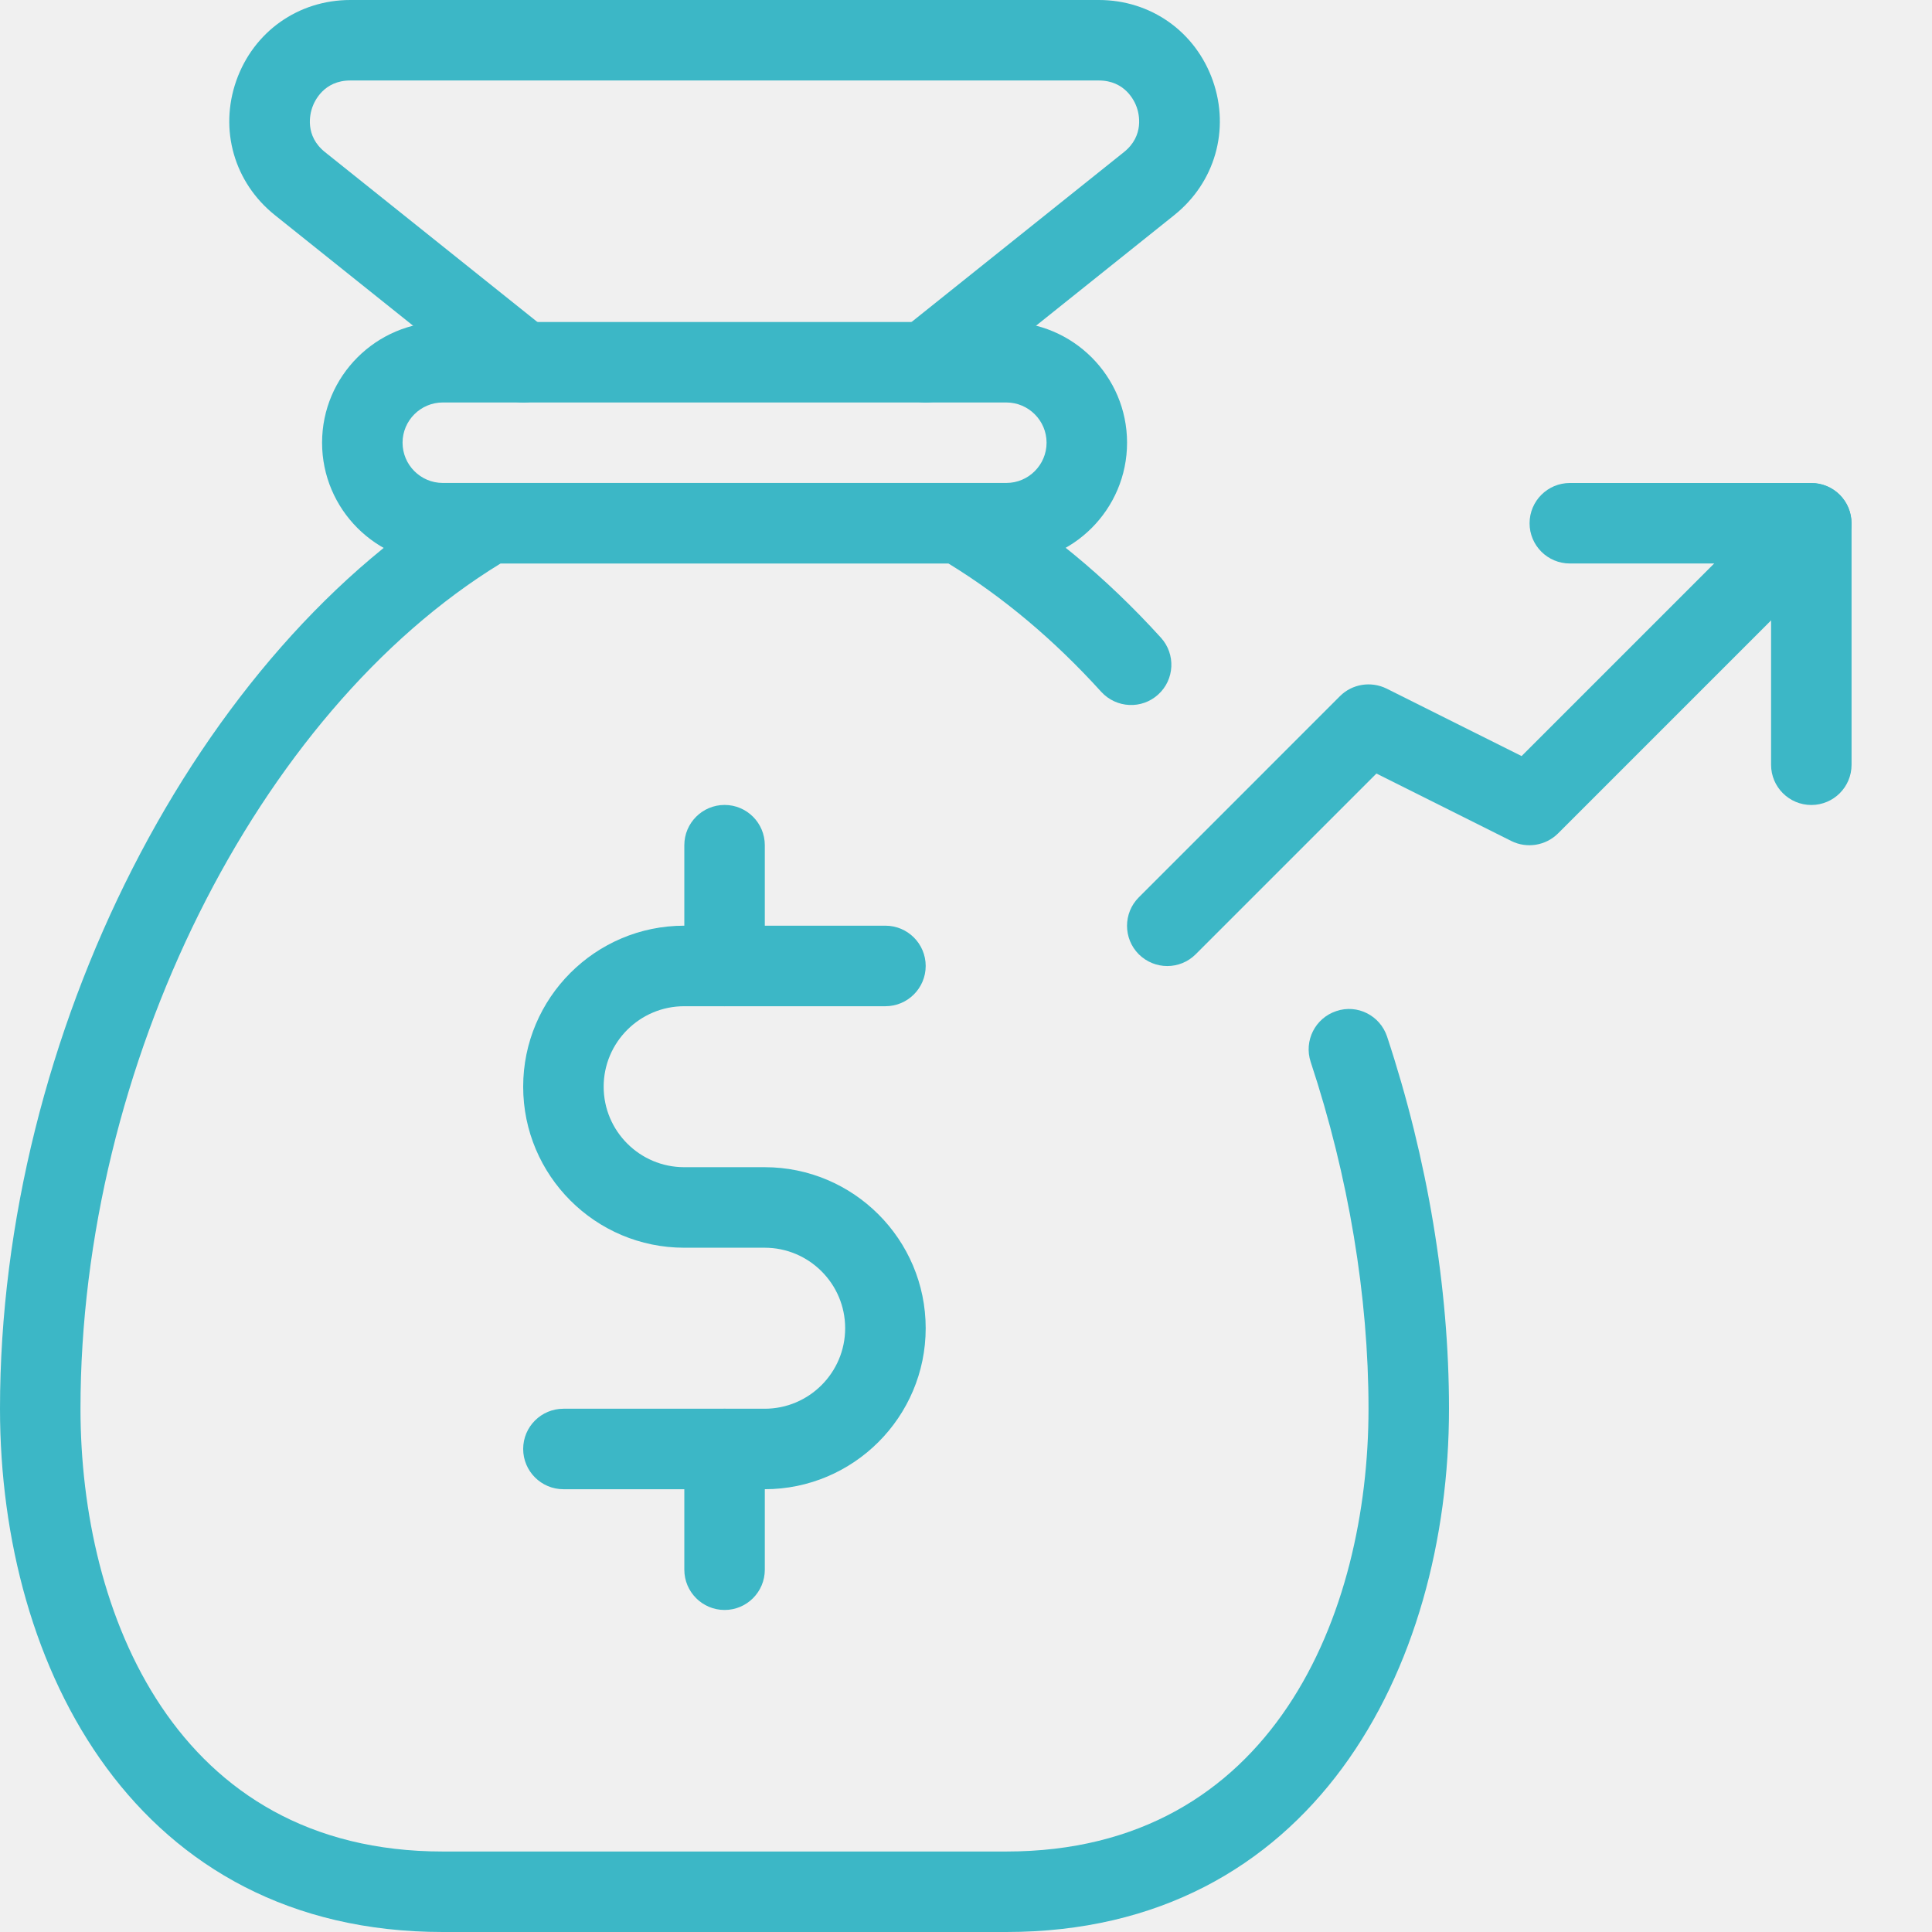
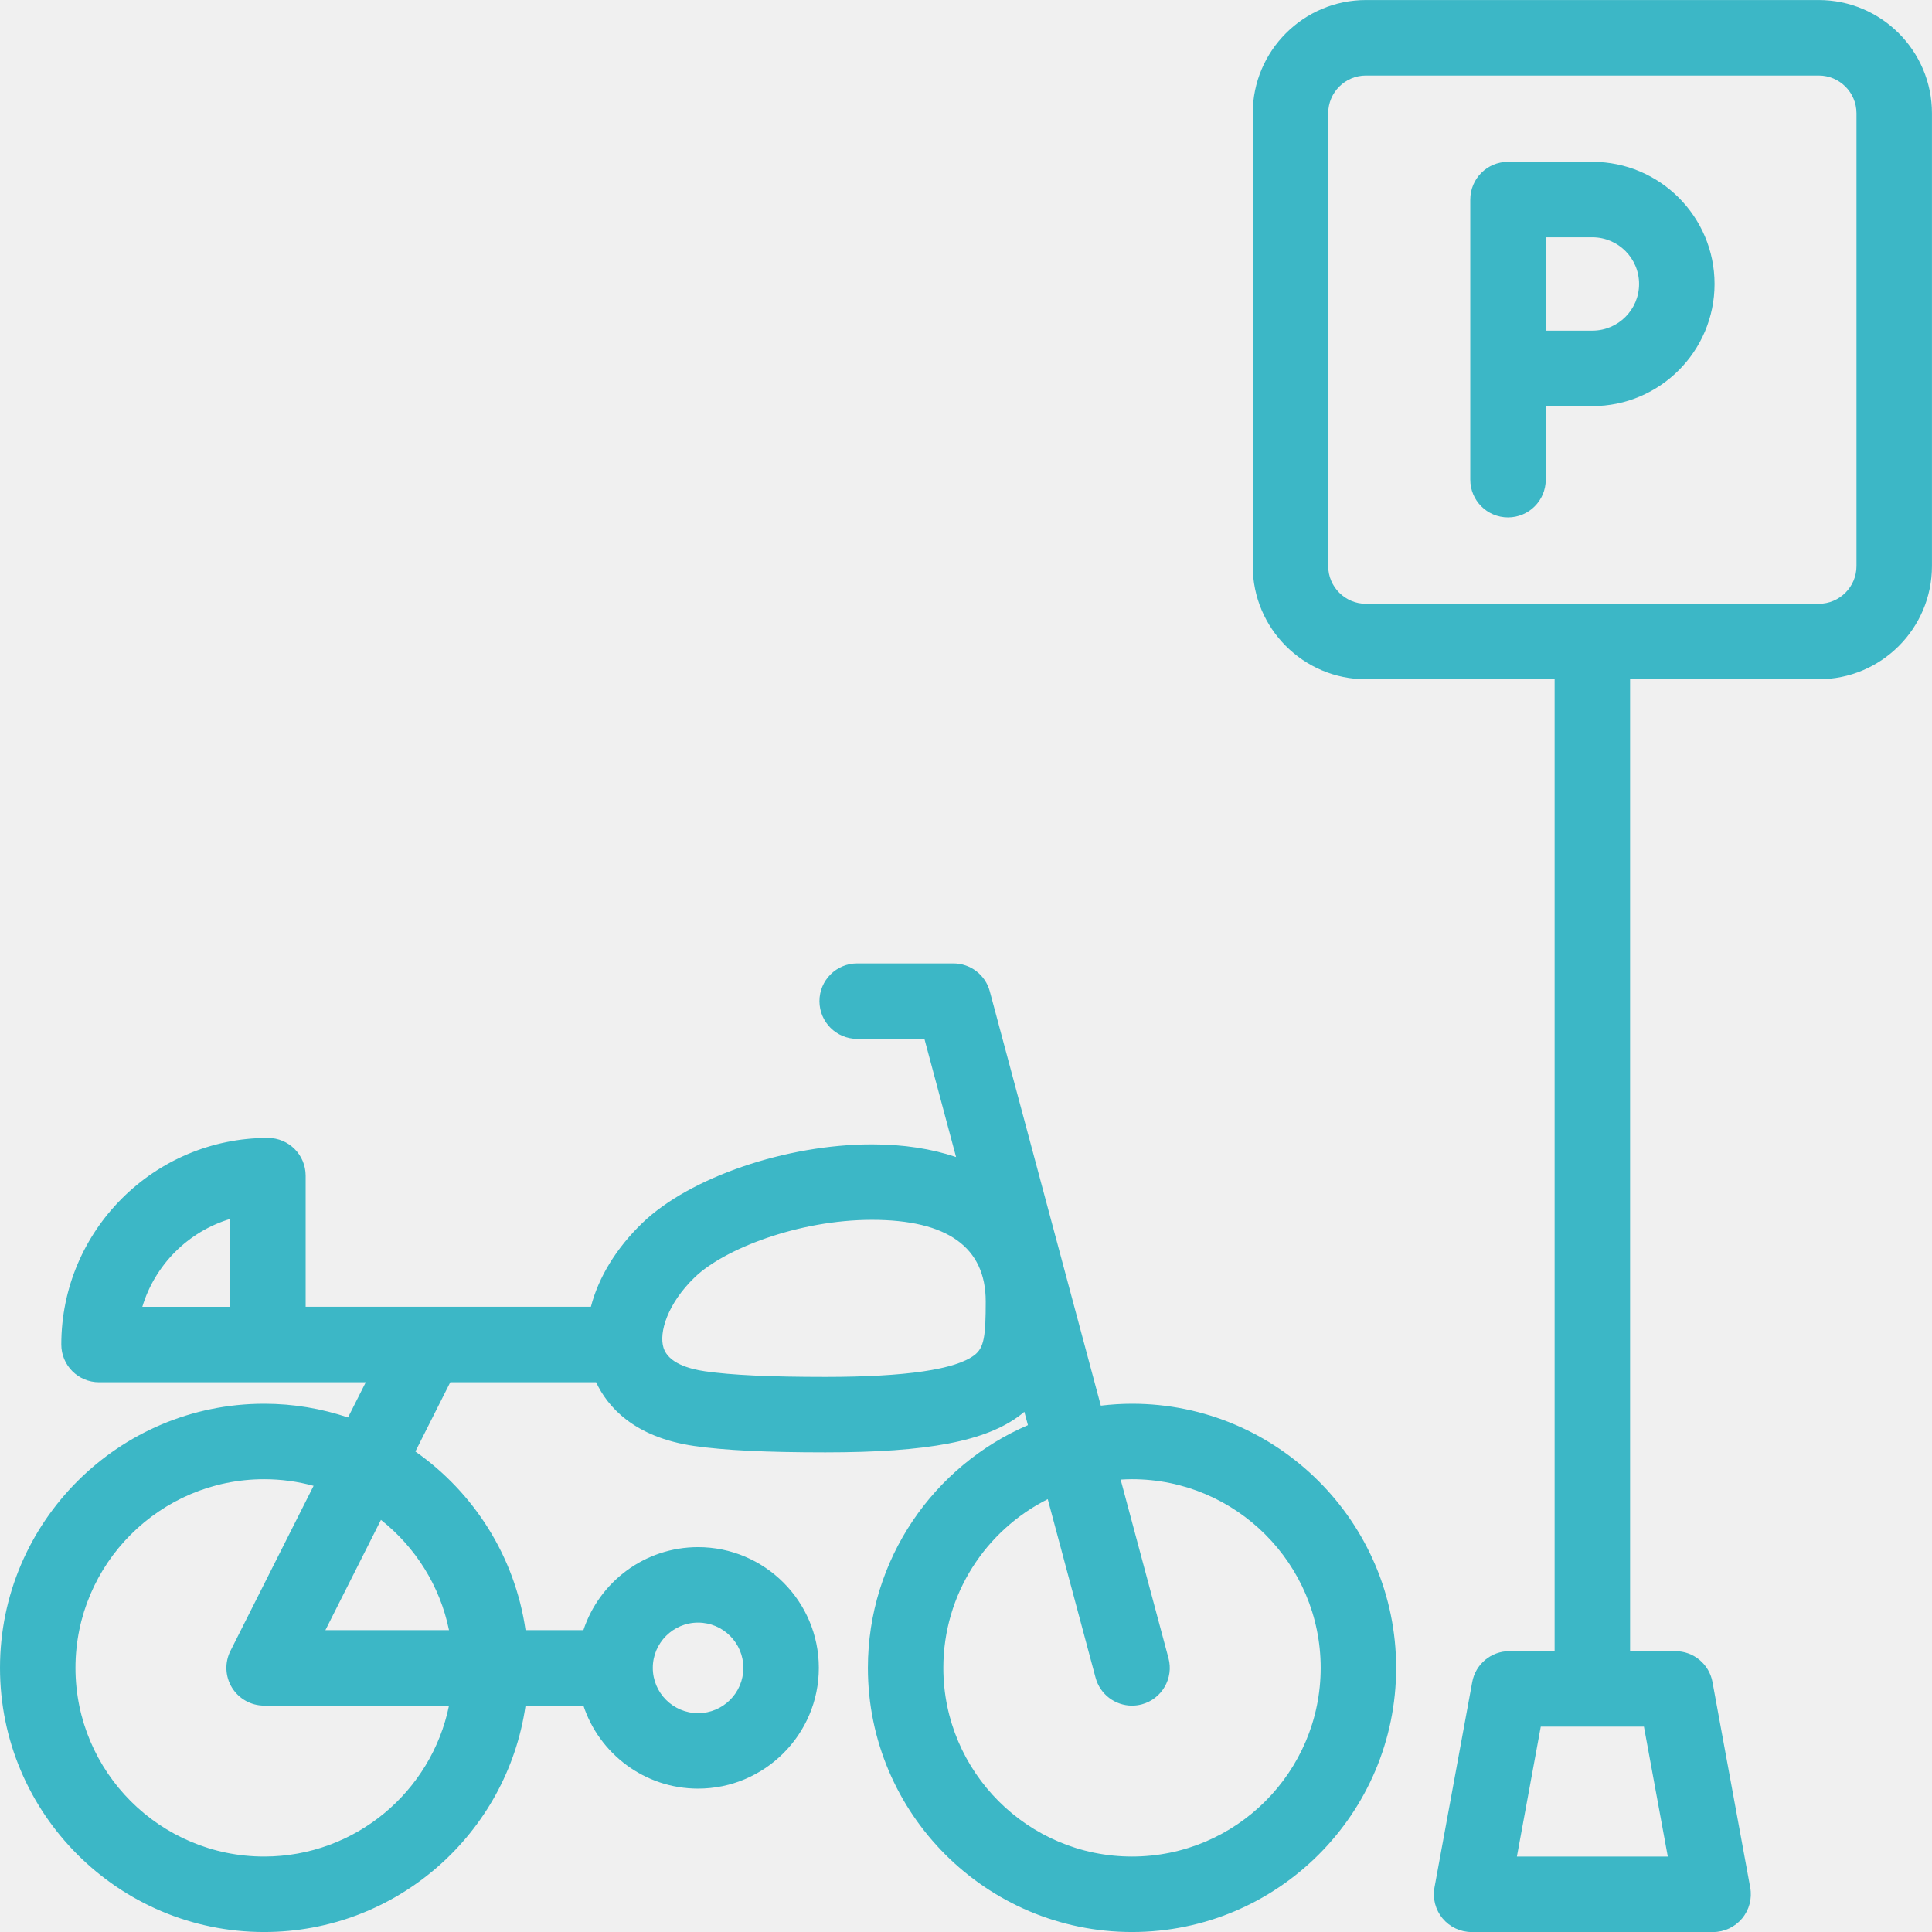
- <svg xmlns="http://www.w3.org/2000/svg" width="44" height="44" viewBox="0 0 44 44" fill="none">
+ <svg xmlns="http://www.w3.org/2000/svg" width="96" height="96" viewBox="0 0 96 96" fill="none">
  <g clip-path="url(#clip0)">
-     <path d="M22.917 44H10.083C3.119 44 0 38.014 0 32.083C0 23.571 4.494 14.758 10.683 11.125C10.824 11.042 10.983 11 11.147 11H21.853C22.017 11 22.176 11.042 22.317 11.125C23.795 11.994 25.181 13.136 26.44 14.524C26.779 14.899 26.752 15.479 26.376 15.818C26.002 16.159 25.423 16.13 25.08 15.756C24.008 14.573 22.838 13.591 21.6 12.833H11.4C5.845 16.232 1.833 24.279 1.833 32.083C1.833 36.734 3.995 42.167 10.083 42.167H22.917C29.005 42.167 31.167 36.734 31.167 32.083C31.167 29.522 30.712 26.789 29.85 24.185C29.691 23.703 29.953 23.186 30.433 23.027C30.914 22.863 31.431 23.129 31.59 23.608C32.512 26.396 33 29.328 33 32.083C33 38.014 29.881 44 22.917 44Z" fill="#3CB7C6" />
-     <path d="M22.918 12.832H10.085C8.569 12.832 7.335 11.599 7.335 10.082C7.335 8.566 8.569 7.333 10.085 7.333H22.918C24.434 7.333 25.668 8.566 25.668 10.082C25.668 11.599 24.434 12.832 22.918 12.832ZM10.085 9.166C9.579 9.166 9.168 9.578 9.168 10.082C9.168 10.587 9.579 10.999 10.085 10.999H22.918C23.424 10.999 23.835 10.587 23.835 10.082C23.835 9.578 23.424 9.166 22.918 9.166H10.085Z" fill="#3CB7C6" />
-     <path d="M21.084 9.167C20.814 9.167 20.549 9.049 20.367 8.822C20.052 8.426 20.116 7.85 20.51 7.533L25.596 3.465C26.067 3.089 25.94 2.589 25.889 2.444C25.84 2.303 25.627 1.833 25.024 1.833H7.977C7.374 1.833 7.162 2.303 7.112 2.446C7.061 2.591 6.932 3.091 7.405 3.467L12.491 7.535C12.885 7.852 12.949 8.428 12.634 8.824C12.319 9.218 11.743 9.282 11.345 8.967L6.26 4.899C5.334 4.158 4.989 2.957 5.381 1.839C5.774 0.722 6.793 0 7.977 0H25.026C26.21 0 27.229 0.722 27.622 1.839C28.014 2.957 27.669 4.158 26.743 4.899L21.658 8.967C21.487 9.101 21.286 9.167 21.084 9.167Z" fill="#3CB7C6" />
-     <path d="M17.415 33.916H12.832C12.326 33.916 11.915 33.505 11.915 32.999C11.915 32.493 12.326 32.083 12.832 32.083H17.415C18.425 32.083 19.248 31.261 19.248 30.249C19.248 29.237 18.425 28.416 17.415 28.416H15.582C13.559 28.416 11.915 26.771 11.915 24.749C11.915 22.727 13.559 21.082 15.582 21.082H20.165C20.671 21.082 21.082 21.493 21.082 21.999C21.082 22.505 20.671 22.916 20.165 22.916H15.582C14.572 22.916 13.748 23.737 13.748 24.749C13.748 25.761 14.572 26.582 15.582 26.582H17.415C19.437 26.582 21.082 28.227 21.082 30.249C21.082 32.271 19.437 33.916 17.415 33.916Z" fill="#3CB7C6" />
-     <path d="M16.502 36.666C15.996 36.666 15.585 36.255 15.585 35.749V32.999C15.585 32.493 15.996 32.083 16.502 32.083C17.008 32.083 17.418 32.493 17.418 32.999V35.749C17.418 36.255 17.008 36.666 16.502 36.666Z" fill="#3CB7C6" />
-     <path d="M16.502 22.916C15.996 22.916 15.585 22.505 15.585 21.999V19.249C15.585 18.743 15.996 18.332 16.502 18.332C17.008 18.332 17.418 18.743 17.418 19.249V21.999C17.418 22.505 17.008 22.916 16.502 22.916Z" fill="#3CB7C6" />
-     <path d="M26.584 22.001C26.349 22.001 26.115 21.911 25.935 21.733C25.578 21.375 25.578 20.794 25.935 20.437L30.518 15.853C30.797 15.575 31.223 15.509 31.576 15.681L34.653 17.219L40.602 11.27C40.959 10.913 41.541 10.913 41.898 11.27C42.255 11.628 42.255 12.209 41.898 12.566L35.481 18.983C35.201 19.26 34.774 19.328 34.423 19.155L31.347 17.617L27.231 21.733C27.053 21.911 26.819 22.001 26.584 22.001Z" fill="#3CB7C6" />
-     <path d="M41.252 18.333C40.746 18.333 40.335 17.923 40.335 17.417V12.833H35.752C35.246 12.833 34.835 12.423 34.835 11.917C34.835 11.411 35.246 11 35.752 11H41.252C41.758 11 42.168 11.411 42.168 11.917V17.417C42.168 17.923 41.758 18.333 41.252 18.333Z" fill="#3CB7C6" />
+     <path d="M56.249 69.751C55.725 69.751 55.208 69.786 54.699 69.846L49.183 49.261C48.964 48.441 48.221 47.871 47.372 47.871H42.593C41.557 47.871 40.718 48.71 40.718 49.746C40.718 50.782 41.557 51.621 42.593 51.621H45.934L47.507 57.493C46.291 57.081 44.889 56.862 43.326 56.862C39.07 56.862 34.276 58.502 31.927 60.76C30.614 62.023 29.736 63.481 29.361 64.933H15.187V58.418C15.187 57.382 14.348 56.543 13.312 56.543C7.652 56.543 3.046 61.148 3.046 66.808C3.046 67.844 3.886 68.683 4.921 68.683H13.312H18.175L17.293 70.433C15.983 69.993 14.582 69.751 13.125 69.751C5.888 69.751 0 75.638 0 82.876C0 90.113 5.888 96.001 13.125 96.001C19.725 96.001 25.201 91.103 26.114 84.751H28.989C29.778 87.143 32.033 88.876 34.687 88.876C37.995 88.876 40.687 86.184 40.687 82.876C40.687 79.567 37.995 76.876 34.687 76.876C32.033 76.876 29.778 78.608 28.989 81.001H26.114C25.587 77.338 23.543 74.16 20.64 72.125L22.374 68.683H29.621C30.167 69.857 31.459 71.413 34.503 71.851C36.009 72.067 38.077 72.168 41.012 72.168C46.107 72.168 49.005 71.612 50.704 70.309C50.771 70.257 50.836 70.205 50.899 70.152L51.077 70.815C46.405 72.827 43.125 77.475 43.125 82.876C43.125 90.113 49.013 96.001 56.25 96.001C63.487 96.001 69.374 90.113 69.374 82.876C69.374 75.639 63.486 69.751 56.249 69.751ZM11.437 64.934H7.072C7.7 62.846 9.349 61.196 11.437 60.568V64.934V64.934ZM34.687 80.626C35.928 80.626 36.937 81.635 36.937 82.876C36.937 84.117 35.928 85.126 34.687 85.126C33.447 85.126 32.437 84.117 32.437 82.876C32.437 81.635 33.447 80.626 34.687 80.626ZM13.125 92.251C7.956 92.251 3.75 88.046 3.75 82.876C3.75 77.707 7.956 73.501 13.125 73.501C13.975 73.501 14.799 73.617 15.582 73.83L11.45 82.033C11.157 82.614 11.187 83.305 11.528 83.86C11.87 84.414 12.474 84.751 13.125 84.751H22.311C21.44 89.025 17.652 92.251 13.125 92.251ZM22.311 81.001H16.169L18.929 75.522C20.634 76.87 21.862 78.795 22.311 81.001ZM48.422 67.333C47.484 68.053 44.99 68.418 41.012 68.418C38.26 68.418 36.361 68.329 35.037 68.139C34.228 68.023 33.213 67.727 32.972 66.979C32.725 66.212 33.179 64.758 34.526 63.464C35.983 62.062 39.673 60.613 43.326 60.613C47.078 60.613 48.98 61.977 48.98 64.668C48.98 66.374 48.903 66.965 48.422 67.333ZM56.249 92.251C51.08 92.251 46.874 88.046 46.874 82.876C46.874 79.212 48.989 76.033 52.062 74.492L54.438 83.362C54.663 84.2 55.42 84.752 56.248 84.752C56.409 84.752 56.572 84.731 56.735 84.688C57.735 84.42 58.329 83.391 58.061 82.391L55.684 73.52C55.871 73.509 56.059 73.501 56.249 73.501C61.419 73.501 65.624 77.707 65.624 82.876C65.624 88.045 61.419 92.251 56.249 92.251Z" fill="#3CB7C6" />
+     <path d="M90.373 0.002H67.873C64.771 0.002 62.248 2.525 62.248 5.627V28.127C62.248 31.229 64.771 33.752 67.873 33.752H77.248V82.045H74.998C74.093 82.045 73.317 82.691 73.154 83.581L71.279 93.788C71.178 94.335 71.326 94.899 71.682 95.327C72.038 95.754 72.566 96.002 73.123 96.002H85.123C85.68 96.002 86.208 95.754 86.564 95.327C86.92 94.899 87.068 94.335 86.967 93.788L85.092 83.581C84.929 82.691 84.153 82.045 83.248 82.045H80.998V33.751H90.373C93.475 33.751 95.998 31.228 95.998 28.127V5.627C95.998 2.525 93.475 0.002 90.373 0.002ZM81.686 85.795L82.872 92.252H75.374L76.56 85.795H81.686ZM92.248 28.127C92.248 29.161 91.407 30.002 90.373 30.002H67.873C66.839 30.002 65.998 29.16 65.998 28.127V5.627C65.998 4.593 66.839 3.752 67.873 3.752H90.373C91.407 3.752 92.248 4.593 92.248 5.627V28.127Z" fill="#3CB7C6" />
+     <path d="M79.126 8.041H74.932C73.896 8.041 73.057 8.88 73.057 9.916V18.304V23.835C73.057 24.871 73.896 25.71 74.932 25.71C75.967 25.71 76.807 24.871 76.807 23.835V20.179H79.126C82.472 20.179 85.195 17.456 85.195 14.11C85.195 10.763 82.472 8.041 79.126 8.041ZM79.126 16.429H76.807V11.791H79.126C80.404 11.791 81.445 12.831 81.445 14.11C81.445 15.389 80.405 16.429 79.126 16.429Z" fill="#3CB7C6" />
  </g>
  <defs>
    <clipPath id="clip0">
-       <rect width="44" height="44" fill="white" />
+       <rect width="96" height="96" fill="white" />
    </clipPath>
  </defs>
</svg>
